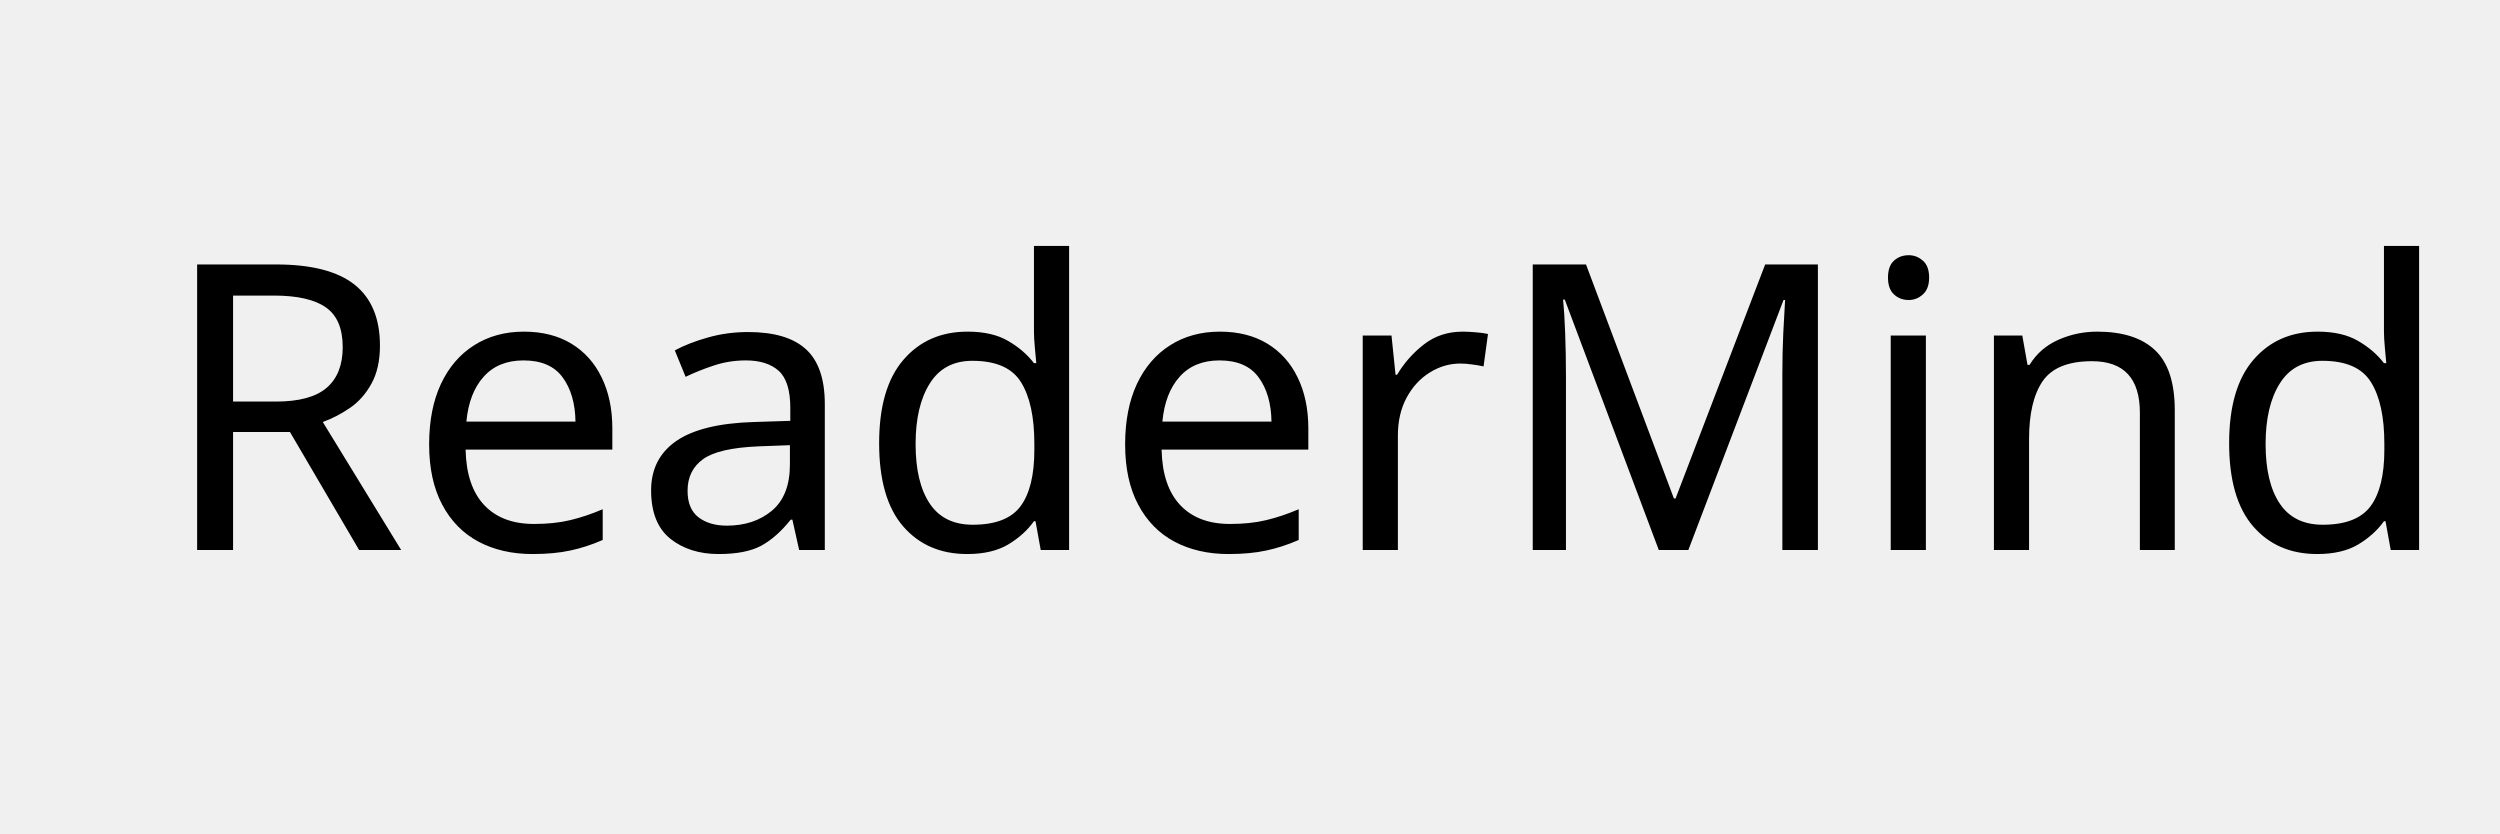
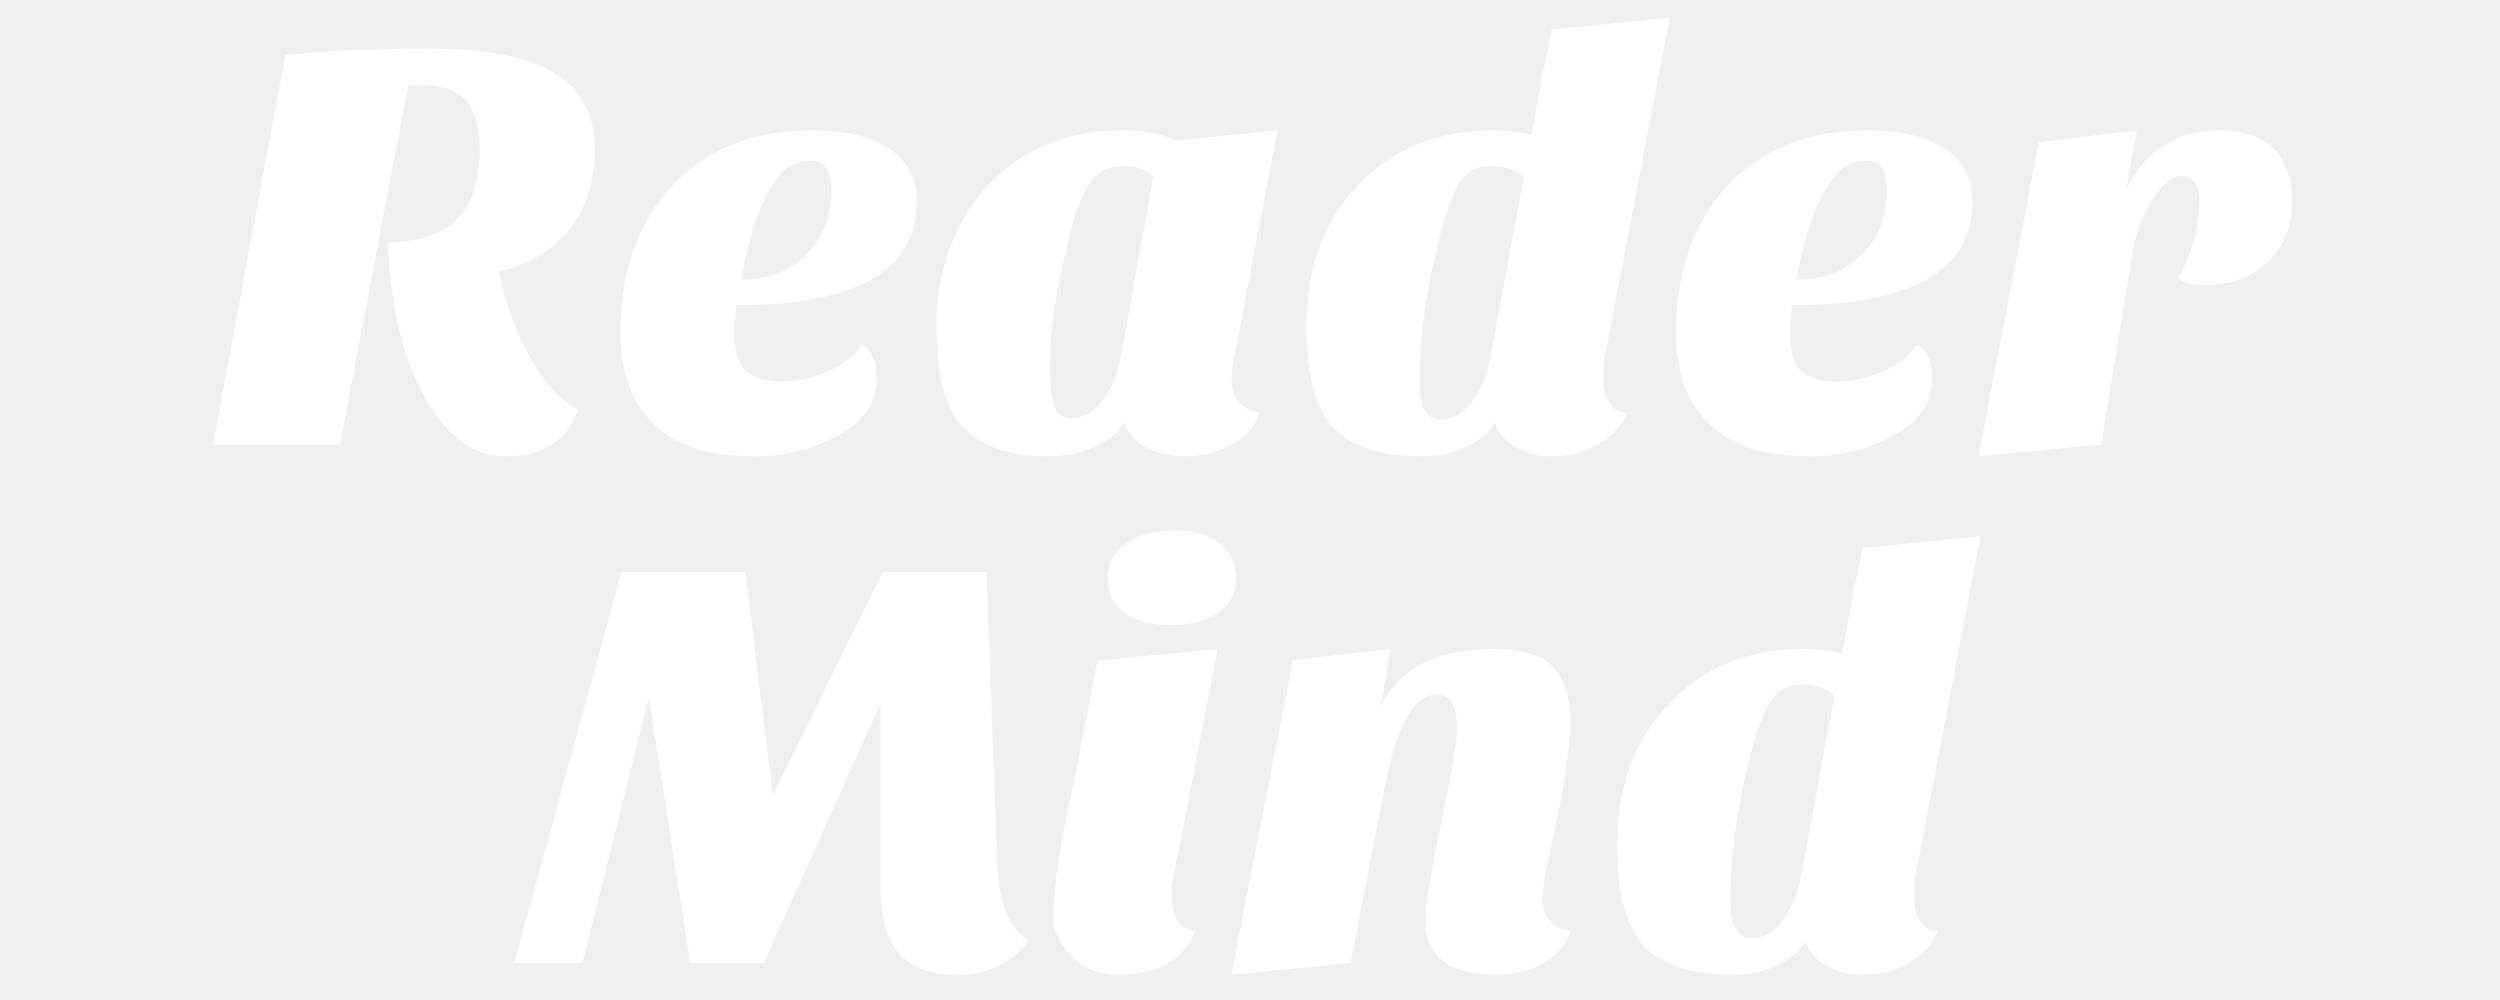
- <svg xmlns="http://www.w3.org/2000/svg" width="300" height="100">
-   <g>
-     <text stroke="#000" xml:space="preserve" text-anchor="start" font-family="'Sansita Swashed'" font-size="48" id="svg_1" y="66" x="19" stroke-width="0" fill="#000000">ReaderMind</text>
-   </g>
+ <svg xmlns="http://www.w3.org/2000/svg" width="200" height="80" viewBox="0 0 57 27" fill="none">
+   <path d="M0.503 12L2.455 1.488C3.511 1.371 4.807 1.312 6.343 1.312C7.89 1.312 9.02 1.536 9.735 1.984C10.45 2.432 10.807 3.109 10.807 4.016C10.807 4.912 10.572 5.643 10.103 6.208C9.644 6.773 9.015 7.147 8.215 7.328C8.396 8.213 8.695 9.013 9.111 9.728C9.495 10.4 9.911 10.843 10.359 11.056C10.199 11.504 9.954 11.824 9.623 12.016C9.303 12.219 8.908 12.32 8.439 12.32C7.98 12.32 7.57 12.187 7.207 11.92C6.844 11.643 6.519 11.253 6.231 10.752C5.623 9.664 5.287 8.261 5.223 6.544H5.335C6.124 6.523 6.716 6.309 7.111 5.904C7.506 5.488 7.703 4.848 7.703 3.984C7.703 2.907 7.25 2.347 6.343 2.304H5.991C5.895 2.304 5.82 2.309 5.767 2.32L3.927 12H0.503ZM18.018 9.296C18.284 9.477 18.418 9.771 18.418 10.176C18.418 10.571 18.316 10.896 18.114 11.152C17.911 11.408 17.644 11.621 17.314 11.792C16.631 12.144 15.922 12.32 15.186 12.32C14.45 12.32 13.863 12.24 13.426 12.08C12.999 11.92 12.642 11.691 12.354 11.392C11.788 10.827 11.506 10.027 11.506 8.992C11.506 7.381 11.943 6.085 12.818 5.104C13.756 4.048 15.042 3.52 16.674 3.52C17.687 3.52 18.444 3.733 18.946 4.16C19.319 4.48 19.506 4.901 19.506 5.424C19.506 7.301 17.884 8.24 14.642 8.24C14.599 8.517 14.578 8.773 14.578 9.008C14.578 9.499 14.684 9.84 14.898 10.032C15.122 10.213 15.436 10.304 15.842 10.304C16.247 10.304 16.663 10.213 17.09 10.032C17.527 9.84 17.836 9.595 18.018 9.296ZM14.754 7.552C15.511 7.552 16.108 7.317 16.546 6.848C16.983 6.4 17.202 5.819 17.202 5.104C17.202 4.859 17.154 4.672 17.058 4.544C16.972 4.405 16.839 4.336 16.658 4.336C16.476 4.336 16.306 4.373 16.146 4.448C15.996 4.512 15.842 4.661 15.682 4.896C15.287 5.429 14.978 6.315 14.754 7.552ZM20.741 11.52C20.496 11.243 20.315 10.885 20.197 10.448C20.091 10.011 20.037 9.435 20.037 8.72C20.037 8.005 20.16 7.323 20.405 6.672C20.651 6.021 20.997 5.461 21.445 4.992C22.363 4.011 23.579 3.52 25.093 3.52C25.637 3.52 26.107 3.611 26.501 3.792L29.237 3.52L28.053 9.76C28.021 9.888 28.005 10.069 28.005 10.304C28.005 10.539 28.075 10.731 28.213 10.88C28.363 11.029 28.544 11.115 28.757 11.136C28.651 11.499 28.4 11.787 28.005 12C27.621 12.213 27.211 12.32 26.773 12.32C26.336 12.32 25.968 12.235 25.669 12.064C25.381 11.904 25.195 11.685 25.109 11.408C24.939 11.675 24.672 11.893 24.309 12.064C23.947 12.235 23.52 12.32 23.029 12.32C22.549 12.32 22.112 12.256 21.717 12.128C21.323 12 20.997 11.797 20.741 11.52ZM24.117 5.024C24 5.216 23.888 5.477 23.781 5.808C23.675 6.128 23.531 6.725 23.349 7.6C23.179 8.464 23.093 9.205 23.093 9.824C23.093 10.443 23.141 10.843 23.237 11.024C23.333 11.205 23.467 11.296 23.637 11.296C23.979 11.296 24.272 11.136 24.517 10.816C24.773 10.485 24.949 10.032 25.045 9.456L25.893 4.768C25.669 4.576 25.424 4.48 25.157 4.48C24.901 4.48 24.693 4.523 24.533 4.608C24.384 4.693 24.245 4.832 24.117 5.024ZM35.078 3.52C35.462 3.52 35.803 3.563 36.102 3.648C36.112 3.605 36.128 3.525 36.15 3.408L36.23 2.912C36.272 2.699 36.326 2.416 36.39 2.064L36.646 0.8L39.83 0.48L38.054 9.76C38.043 9.824 38.038 9.909 38.038 10.016V10.272C38.038 10.507 38.096 10.715 38.214 10.896C38.331 11.067 38.486 11.152 38.678 11.152C38.464 11.653 38.032 12.011 37.382 12.224C37.158 12.288 36.886 12.32 36.566 12.32C36.256 12.32 35.958 12.235 35.67 12.064C35.382 11.904 35.195 11.685 35.11 11.408C34.939 11.685 34.683 11.904 34.342 12.064C34 12.235 33.579 12.32 33.078 12.32C32.587 12.32 32.134 12.256 31.718 12.128C31.312 12 30.982 11.797 30.726 11.52C30.256 10.976 30.022 10.085 30.022 8.848C30.022 7.248 30.491 5.963 31.43 4.992C32.368 4.011 33.584 3.52 35.078 3.52ZM34.966 4.48C34.571 4.48 34.267 4.693 34.054 5.12C33.84 5.547 33.622 6.288 33.398 7.344C33.184 8.4 33.078 9.403 33.078 10.352C33.078 11.003 33.27 11.328 33.654 11.328C33.995 11.328 34.283 11.157 34.518 10.816C34.763 10.475 34.934 10.021 35.03 9.456L35.894 4.768C35.67 4.576 35.36 4.48 34.966 4.48ZM46.518 9.296C46.784 9.477 46.918 9.771 46.918 10.176C46.918 10.571 46.816 10.896 46.614 11.152C46.411 11.408 46.144 11.621 45.814 11.792C45.131 12.144 44.422 12.32 43.686 12.32C42.95 12.32 42.363 12.24 41.926 12.08C41.499 11.92 41.142 11.691 40.854 11.392C40.288 10.827 40.006 10.027 40.006 8.992C40.006 7.381 40.443 6.085 41.318 5.104C42.256 4.048 43.542 3.52 45.174 3.52C46.187 3.52 46.944 3.733 47.446 4.16C47.819 4.48 48.006 4.901 48.006 5.424C48.006 7.301 46.384 8.24 43.142 8.24C43.099 8.517 43.078 8.773 43.078 9.008C43.078 9.499 43.184 9.84 43.398 10.032C43.622 10.213 43.936 10.304 44.342 10.304C44.747 10.304 45.163 10.213 45.59 10.032C46.027 9.84 46.336 9.595 46.518 9.296ZM43.254 7.552C44.011 7.552 44.608 7.317 45.046 6.848C45.483 6.4 45.702 5.819 45.702 5.104C45.702 4.859 45.654 4.672 45.558 4.544C45.472 4.405 45.339 4.336 45.158 4.336C44.976 4.336 44.806 4.373 44.646 4.448C44.496 4.512 44.342 4.661 44.182 4.896C43.787 5.429 43.478 6.315 43.254 7.552ZM53.561 7.504C53.945 6.821 54.137 6.133 54.137 5.44C54.137 4.981 53.972 4.752 53.641 4.752C53.385 4.752 53.124 4.971 52.857 5.408C52.58 5.845 52.399 6.347 52.313 6.912L51.481 12L48.169 12.32L49.801 3.84L52.441 3.52L52.153 5.136C52.676 4.059 53.524 3.52 54.697 3.52C55.316 3.52 55.791 3.68 56.121 4C56.463 4.32 56.633 4.811 56.633 5.472C56.633 6.123 56.415 6.656 55.977 7.072C55.551 7.488 54.969 7.696 54.233 7.696C53.913 7.696 53.689 7.632 53.561 7.504ZM8.636 26L11.532 15.44H14.876L15.612 21.472L18.588 15.44H21.388L21.676 23.344C21.718 24.389 21.996 25.072 22.508 25.392C22.39 25.605 22.161 25.813 21.82 26.016C21.478 26.219 21.078 26.32 20.62 26.32C20.172 26.32 19.814 26.256 19.548 26.128C19.281 26 19.073 25.829 18.924 25.616C18.657 25.232 18.524 24.672 18.524 23.936V18.992L15.372 26H13.388L12.268 18.816L10.476 26H8.636ZM27.034 25.12C26.703 25.92 26.01 26.32 24.954 26.32C24.41 26.32 23.967 26.133 23.626 25.76C23.338 25.429 23.194 25.099 23.194 24.768C23.194 23.904 23.391 22.629 23.786 20.944L24.378 17.84L27.626 17.52L26.65 22.576C26.468 23.365 26.378 23.899 26.378 24.176C26.378 24.784 26.596 25.099 27.034 25.12ZM24.666 15.616C24.666 15.2 24.837 14.88 25.178 14.656C25.53 14.432 25.956 14.32 26.458 14.32C26.959 14.32 27.359 14.432 27.658 14.656C27.967 14.88 28.122 15.2 28.122 15.616C28.122 16.032 27.951 16.347 27.61 16.56C27.279 16.773 26.863 16.88 26.362 16.88C25.86 16.88 25.45 16.773 25.13 16.56C24.82 16.347 24.666 16.032 24.666 15.616ZM35.165 26.32C33.874 26.32 33.229 25.819 33.229 24.816C33.24 24.539 33.288 24.165 33.373 23.696L33.661 22.224C33.949 20.837 34.093 19.989 34.093 19.68C34.093 19.061 33.912 18.752 33.549 18.752C32.941 18.752 32.477 19.547 32.157 21.136L31.213 26L27.997 26.32L29.661 17.824L32.285 17.52L32.029 19.088C32.53 18.043 33.549 17.52 35.085 17.52C35.832 17.52 36.36 17.68 36.669 18C36.989 18.309 37.149 18.816 37.149 19.52C37.149 20.181 36.978 21.285 36.637 22.832C36.477 23.525 36.397 24.005 36.397 24.272C36.397 24.528 36.466 24.731 36.605 24.88C36.754 25.029 36.936 25.115 37.149 25.136C37.042 25.499 36.802 25.787 36.429 26C36.066 26.213 35.645 26.32 35.165 26.32ZM43.468 17.52C43.852 17.52 44.194 17.563 44.492 17.648C44.503 17.605 44.519 17.525 44.54 17.408L44.62 16.912C44.663 16.699 44.716 16.416 44.78 16.064L45.036 14.8L48.22 14.48L46.444 23.76C46.434 23.824 46.428 23.909 46.428 24.016V24.272C46.428 24.507 46.487 24.715 46.604 24.896C46.722 25.067 46.876 25.152 47.068 25.152C46.855 25.653 46.423 26.011 45.772 26.224C45.548 26.288 45.276 26.32 44.956 26.32C44.647 26.32 44.348 26.235 44.06 26.064C43.772 25.904 43.586 25.685 43.5 25.408C43.33 25.685 43.074 25.904 42.732 26.064C42.391 26.235 41.97 26.32 41.468 26.32C40.978 26.32 40.524 26.256 40.108 26.128C39.703 26 39.372 25.797 39.116 25.52C38.647 24.976 38.412 24.085 38.412 22.848C38.412 21.248 38.882 19.963 39.82 18.992C40.759 18.011 41.975 17.52 43.468 17.52ZM43.356 18.48C42.962 18.48 42.658 18.693 42.444 19.12C42.231 19.547 42.012 20.288 41.788 21.344C41.575 22.4 41.468 23.403 41.468 24.352C41.468 25.003 41.66 25.328 42.044 25.328C42.386 25.328 42.674 25.157 42.908 24.816C43.154 24.475 43.324 24.021 43.42 23.456L44.284 18.768C44.06 18.576 43.751 18.48 43.356 18.48Z" fill="white" />
</svg>
